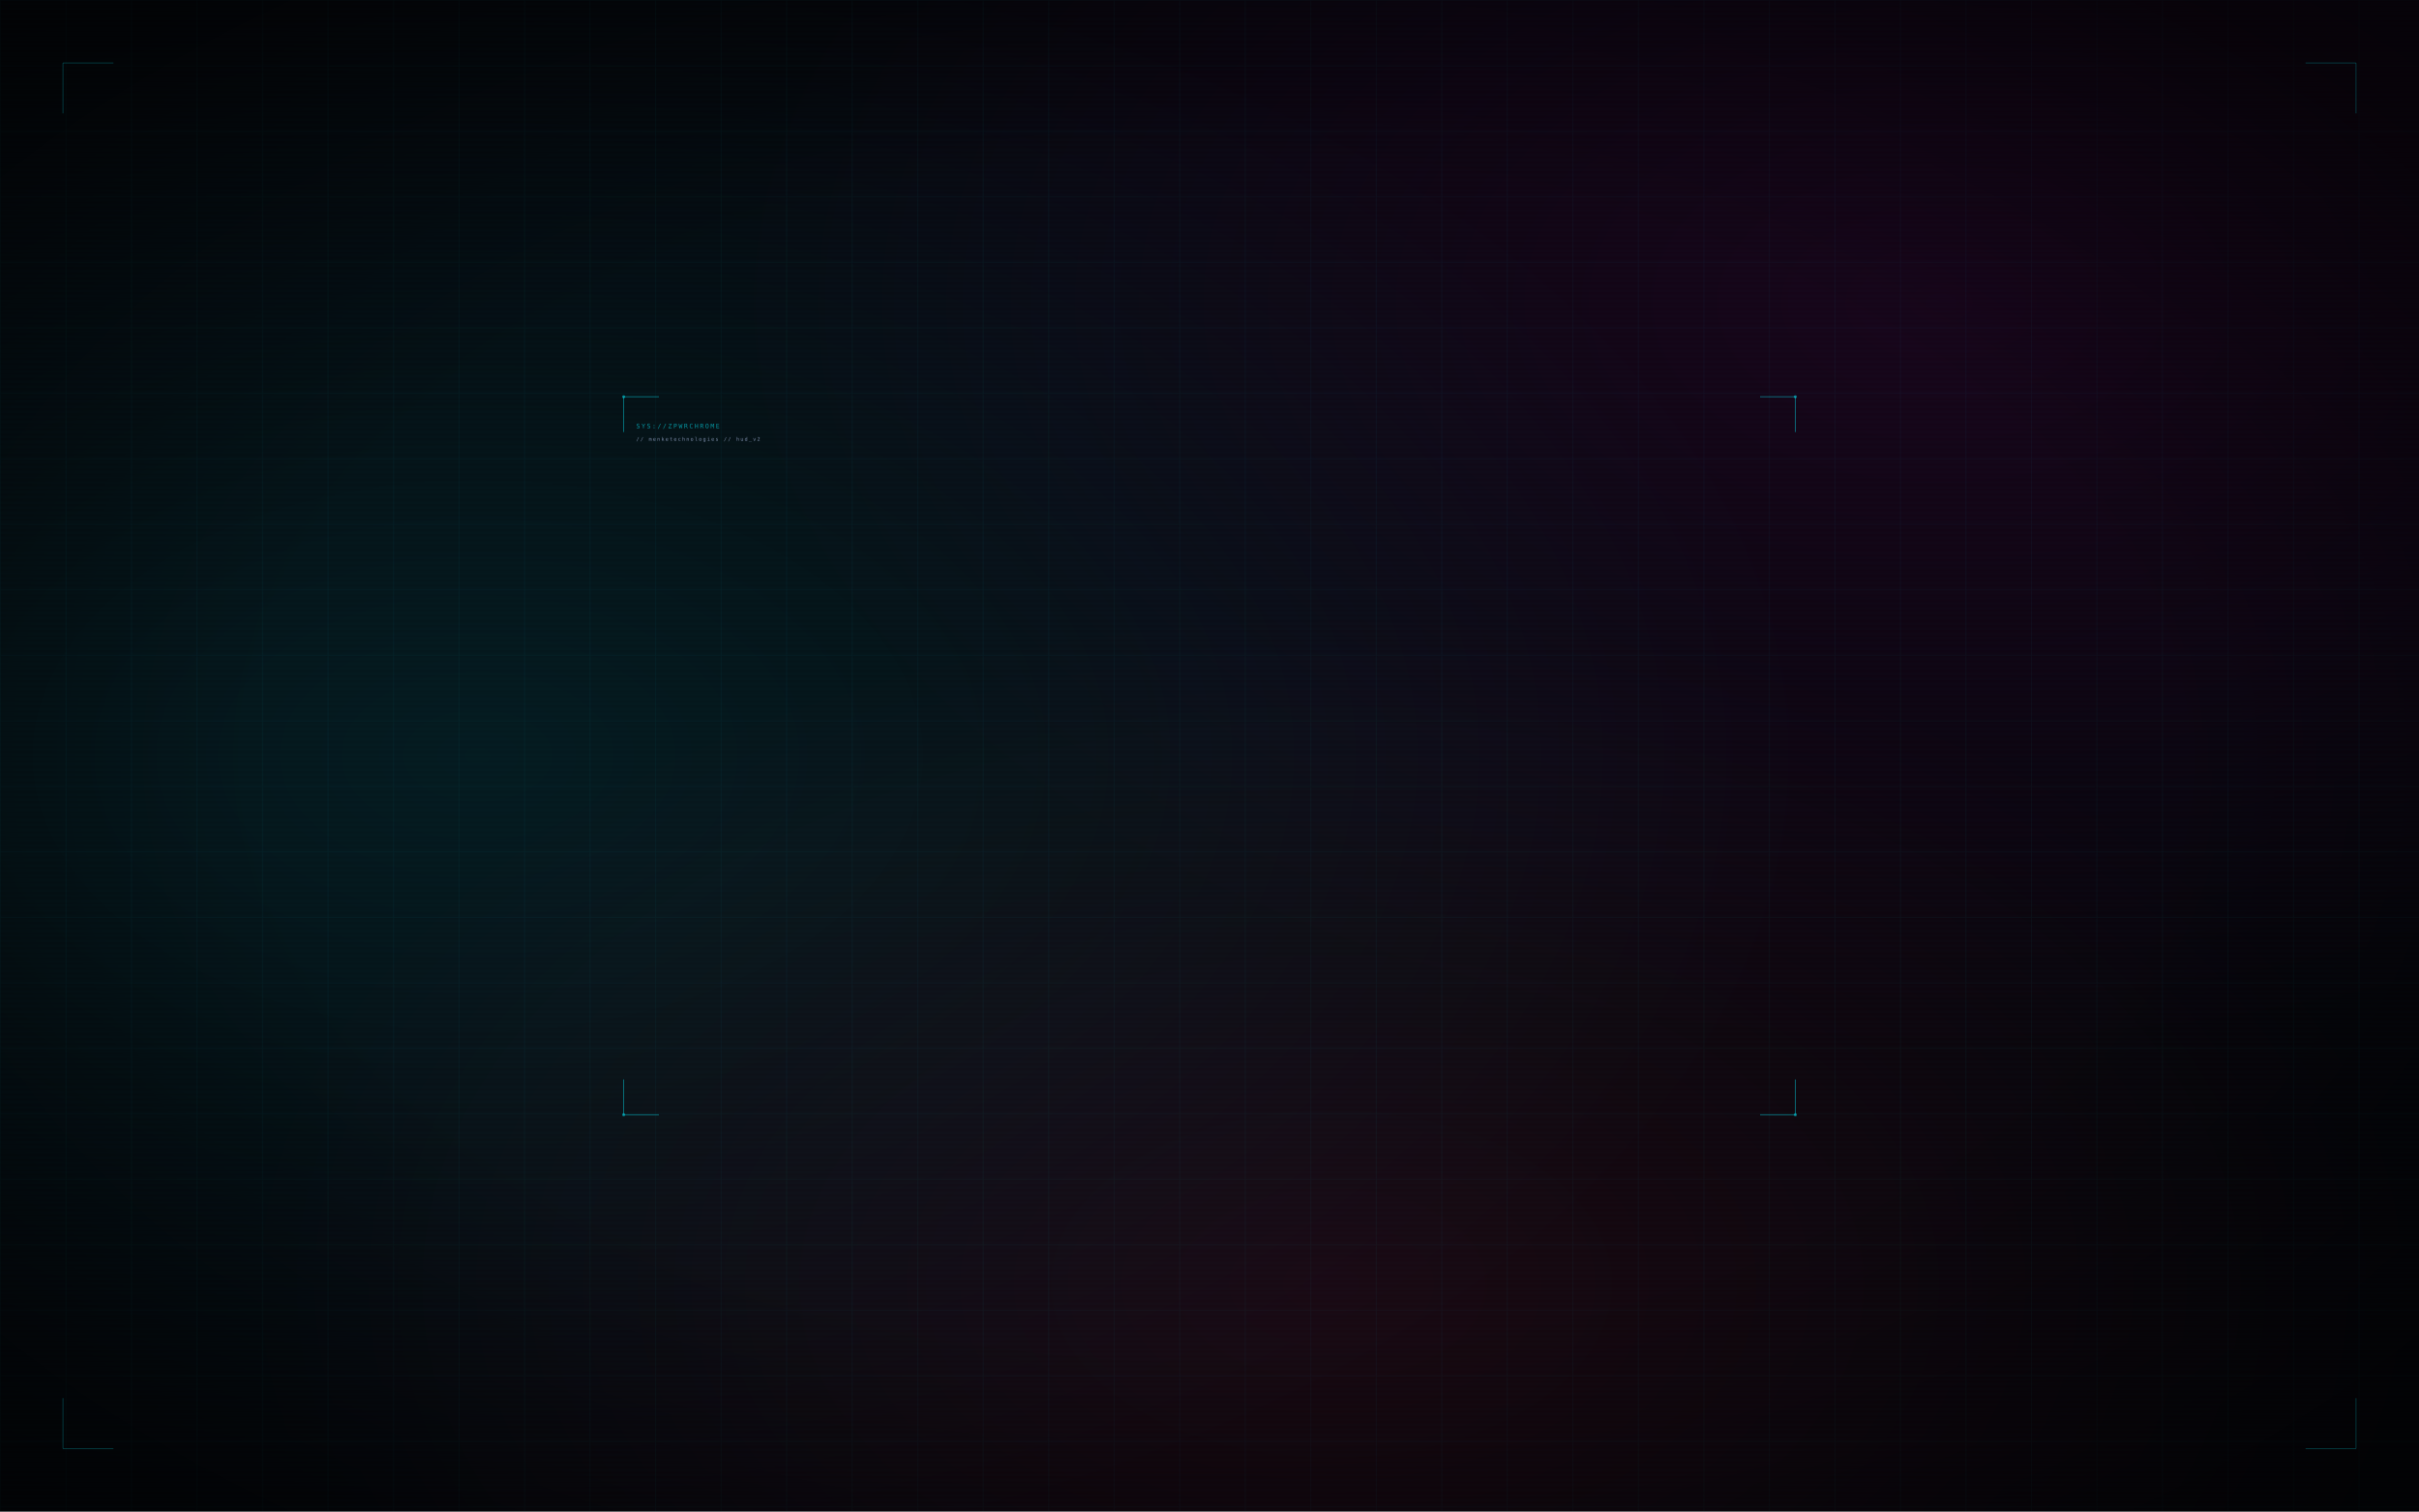
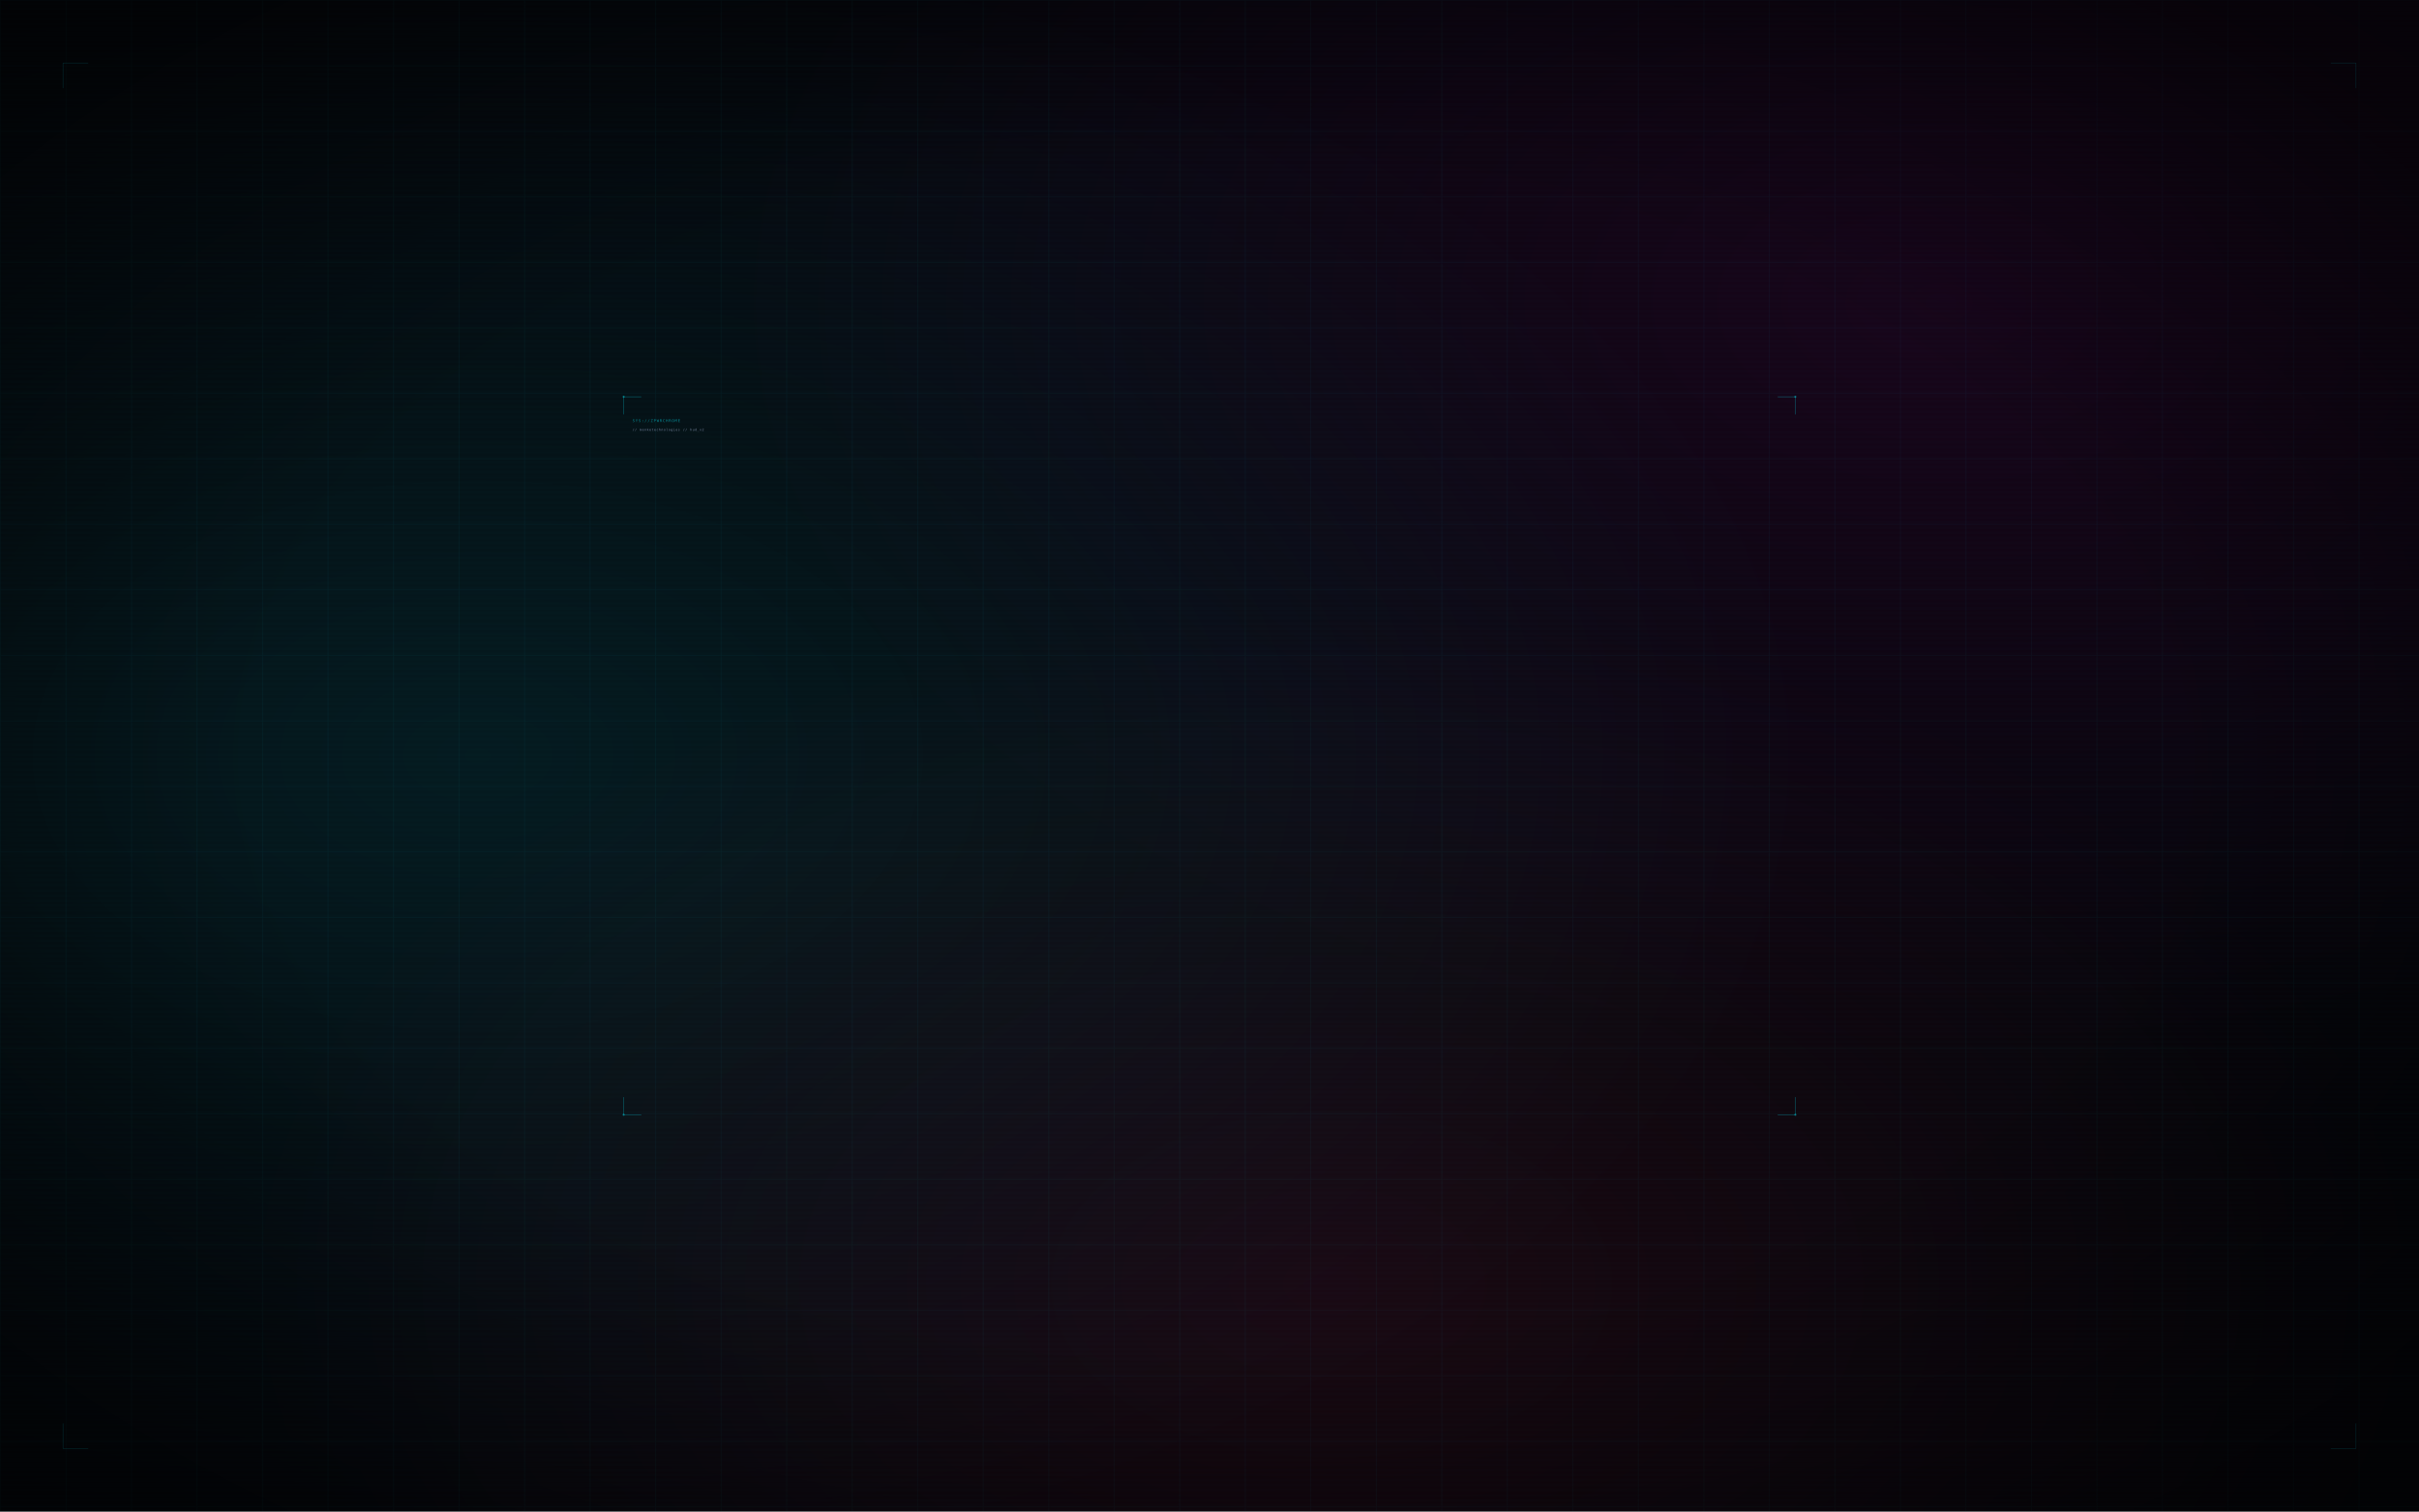
<svg xmlns="http://www.w3.org/2000/svg" viewBox="0 0 1920 1200">
  <defs>
    <radialGradient id="g1" cx="20%" cy="50%" r="55%">
      <stop offset="0%" stop-color="#05d9e8" stop-opacity="0.10" />
      <stop offset="100%" stop-color="#05d9e8" stop-opacity="0" />
    </radialGradient>
    <radialGradient id="g2" cx="80%" cy="20%" r="50%">
      <stop offset="0%" stop-color="#d300c5" stop-opacity="0.09" />
      <stop offset="100%" stop-color="#d300c5" stop-opacity="0" />
    </radialGradient>
    <radialGradient id="g3" cx="55%" cy="85%" r="45%">
      <stop offset="0%" stop-color="#ff2a6d" stop-opacity="0.08" />
      <stop offset="100%" stop-color="#ff2a6d" stop-opacity="0" />
    </radialGradient>
    <pattern id="grid" width="52" height="52" patternUnits="userSpaceOnUse">
      <path d="M 52 0 L 0 0 0 52" fill="none" stroke="#05d9e8" stroke-width="1" stroke-opacity="0.06" />
    </pattern>
    <radialGradient id="vignette" cx="50%" cy="50%" r="65%">
      <stop offset="60%" stop-color="#000" stop-opacity="0" />
      <stop offset="100%" stop-color="#000" stop-opacity="0.55" />
    </radialGradient>
  </defs>
  <rect width="1920" height="1200" fill="#05050a" />
  <rect width="1920" height="1200" fill="url(#grid)" />
  <rect width="1920" height="1200" fill="url(#g1)" />
  <rect width="1920" height="1200" fill="url(#g2)" />
  <rect width="1920" height="1200" fill="url(#g3)" />
  <g opacity="0.6">
    <rect y="0" width="1920" height="1200" fill="url(#scan)" />
  </g>
  <defs>
    <pattern id="scan" width="1920" height="4" patternUnits="userSpaceOnUse">
      <rect width="1920" height="2" fill="transparent" />
      <rect y="2" width="1920" height="2" fill="#05d9e8" fill-opacity="0.015" />
    </pattern>
  </defs>
  <rect width="1920" height="1200" fill="url(#vignette)" />
-   <g stroke="#05d9e8" stroke-opacity="0.3" fill="none" stroke-width="0.6">
-     <path d="M 50 50 L 90 50" />
-     <path d="M 50 50 L 50 90" />
-     <path d="M 1870 50 L 1830 50" />
-     <path d="M 1870 50 L 1870 90" />
-     <path d="M 50 1150 L 90 1150" />
-     <path d="M 50 1150 L 50 1110" />
-     <path d="M 1870 1150 L 1830 1150" />
-     <path d="M 1870 1150 L 1870 1110" />
+   <g stroke="#05d9e8" stroke-opacity="0.25" fill="none" stroke-width="0.3">
+     <path d="M 50 50 L 70 50" />
+     <path d="M 50 50 L 50 70" />
+     <path d="M 1870 50 L 1850 50" />
+     <path d="M 1870 50 L 1870 70" />
+     <path d="M 50 1150 L 70 1150" />
+     <path d="M 50 1150 L 50 1130" />
+     <path d="M 1870 1150 L 1850 1150" />
+     <path d="M 1870 1150 L 1870 1130" />
  </g>
-   <g stroke="#05d9e8" stroke-opacity="0.5" fill="none" stroke-width="0.7">
-     <path d="M 495 315 L 523 315" />
-     <path d="M 495 315 L 495 343" />
-     <path d="M 1425 315 L 1397 315" />
-     <path d="M 1425 315 L 1425 343" />
-     <path d="M 495 885 L 523 885" />
-     <path d="M 495 885 L 495 857" />
-     <path d="M 1425 885 L 1397 885" />
-     <path d="M 1425 885 L 1425 857" />
+   <g stroke="#05d9e8" stroke-opacity="0.45" fill="none" stroke-width="0.4">
+     <path d="M 495 315 L 509 315" />
+     <path d="M 495 315 L 495 329" />
+     <path d="M 1425 315 L 1411 315" />
+     <path d="M 1425 315 L 1425 329" />
+     <path d="M 495 885 L 509 885" />
+     <path d="M 495 885 L 495 871" />
+     <path d="M 1425 885 L 1411 885" />
+     <path d="M 1425 885 L 1425 871" />
  </g>
-   <g fill="#05d9e8" fill-opacity="0.55">
-     <circle cx="495" cy="315" r="1.2" />
-     <circle cx="1425" cy="315" r="1.2" />
-     <circle cx="495" cy="885" r="1.2" />
-     <circle cx="1425" cy="885" r="1.2" />
+   <g fill="#05d9e8" fill-opacity="0.5">
+     <circle cx="495" cy="315" r="0.8" />
+     <circle cx="1425" cy="315" r="0.8" />
+     <circle cx="495" cy="885" r="0.8" />
+     <circle cx="1425" cy="885" r="0.8" />
  </g>
-   <text x="505" y="340" font-family="Share Tech Mono, monospace" font-size="5" fill="#05d9e8" fill-opacity="0.65" letter-spacing="1.2">SYS://ZPWRCHROME</text>
-   <text x="505" y="350" font-family="Share Tech Mono, monospace" font-size="4" fill="#7a8ba8" letter-spacing="0.9">// menketechnologies // hud_v2</text>
+   <text x="502" y="335" font-family="Share Tech Mono, monospace" font-size="3" fill="#05d9e8" fill-opacity="0.6" letter-spacing="0.6">SYS://ZPWRCHROME</text>
+   <text x="502" y="342" font-family="Share Tech Mono, monospace" font-size="2.5" fill="#7a8ba8" letter-spacing="0.4">// menketechnologies // hud_v2</text>
</svg>
